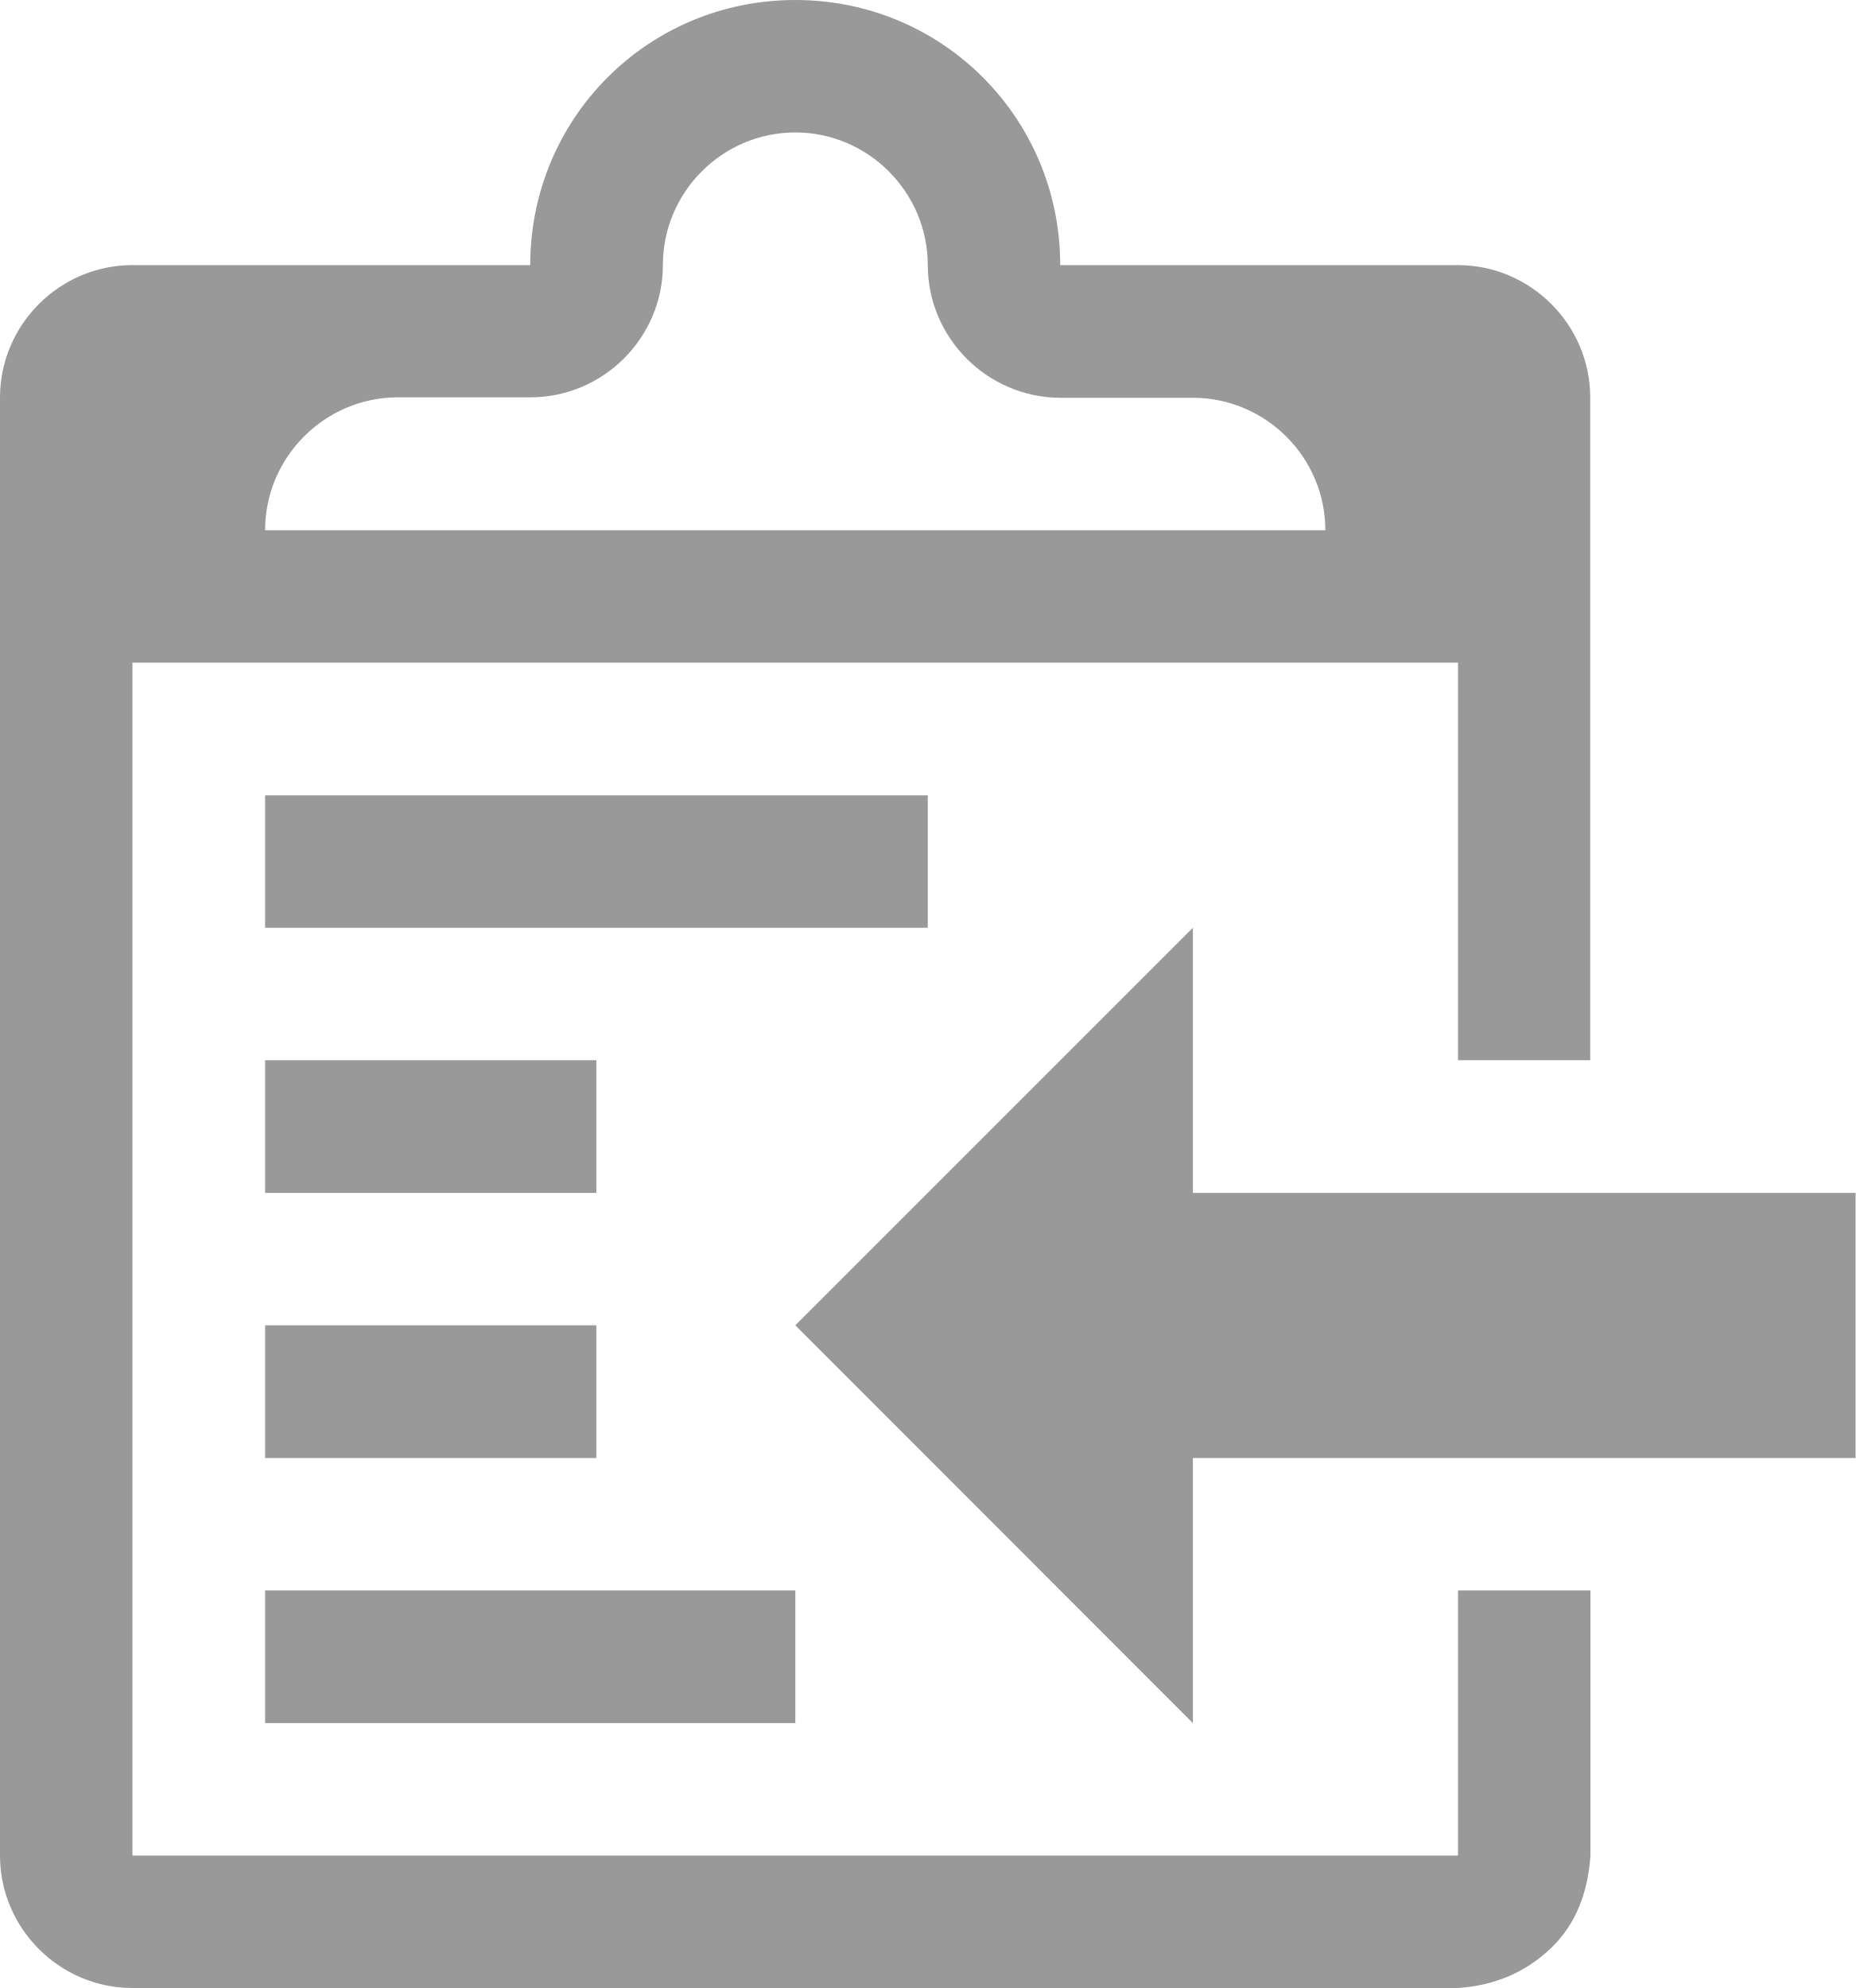
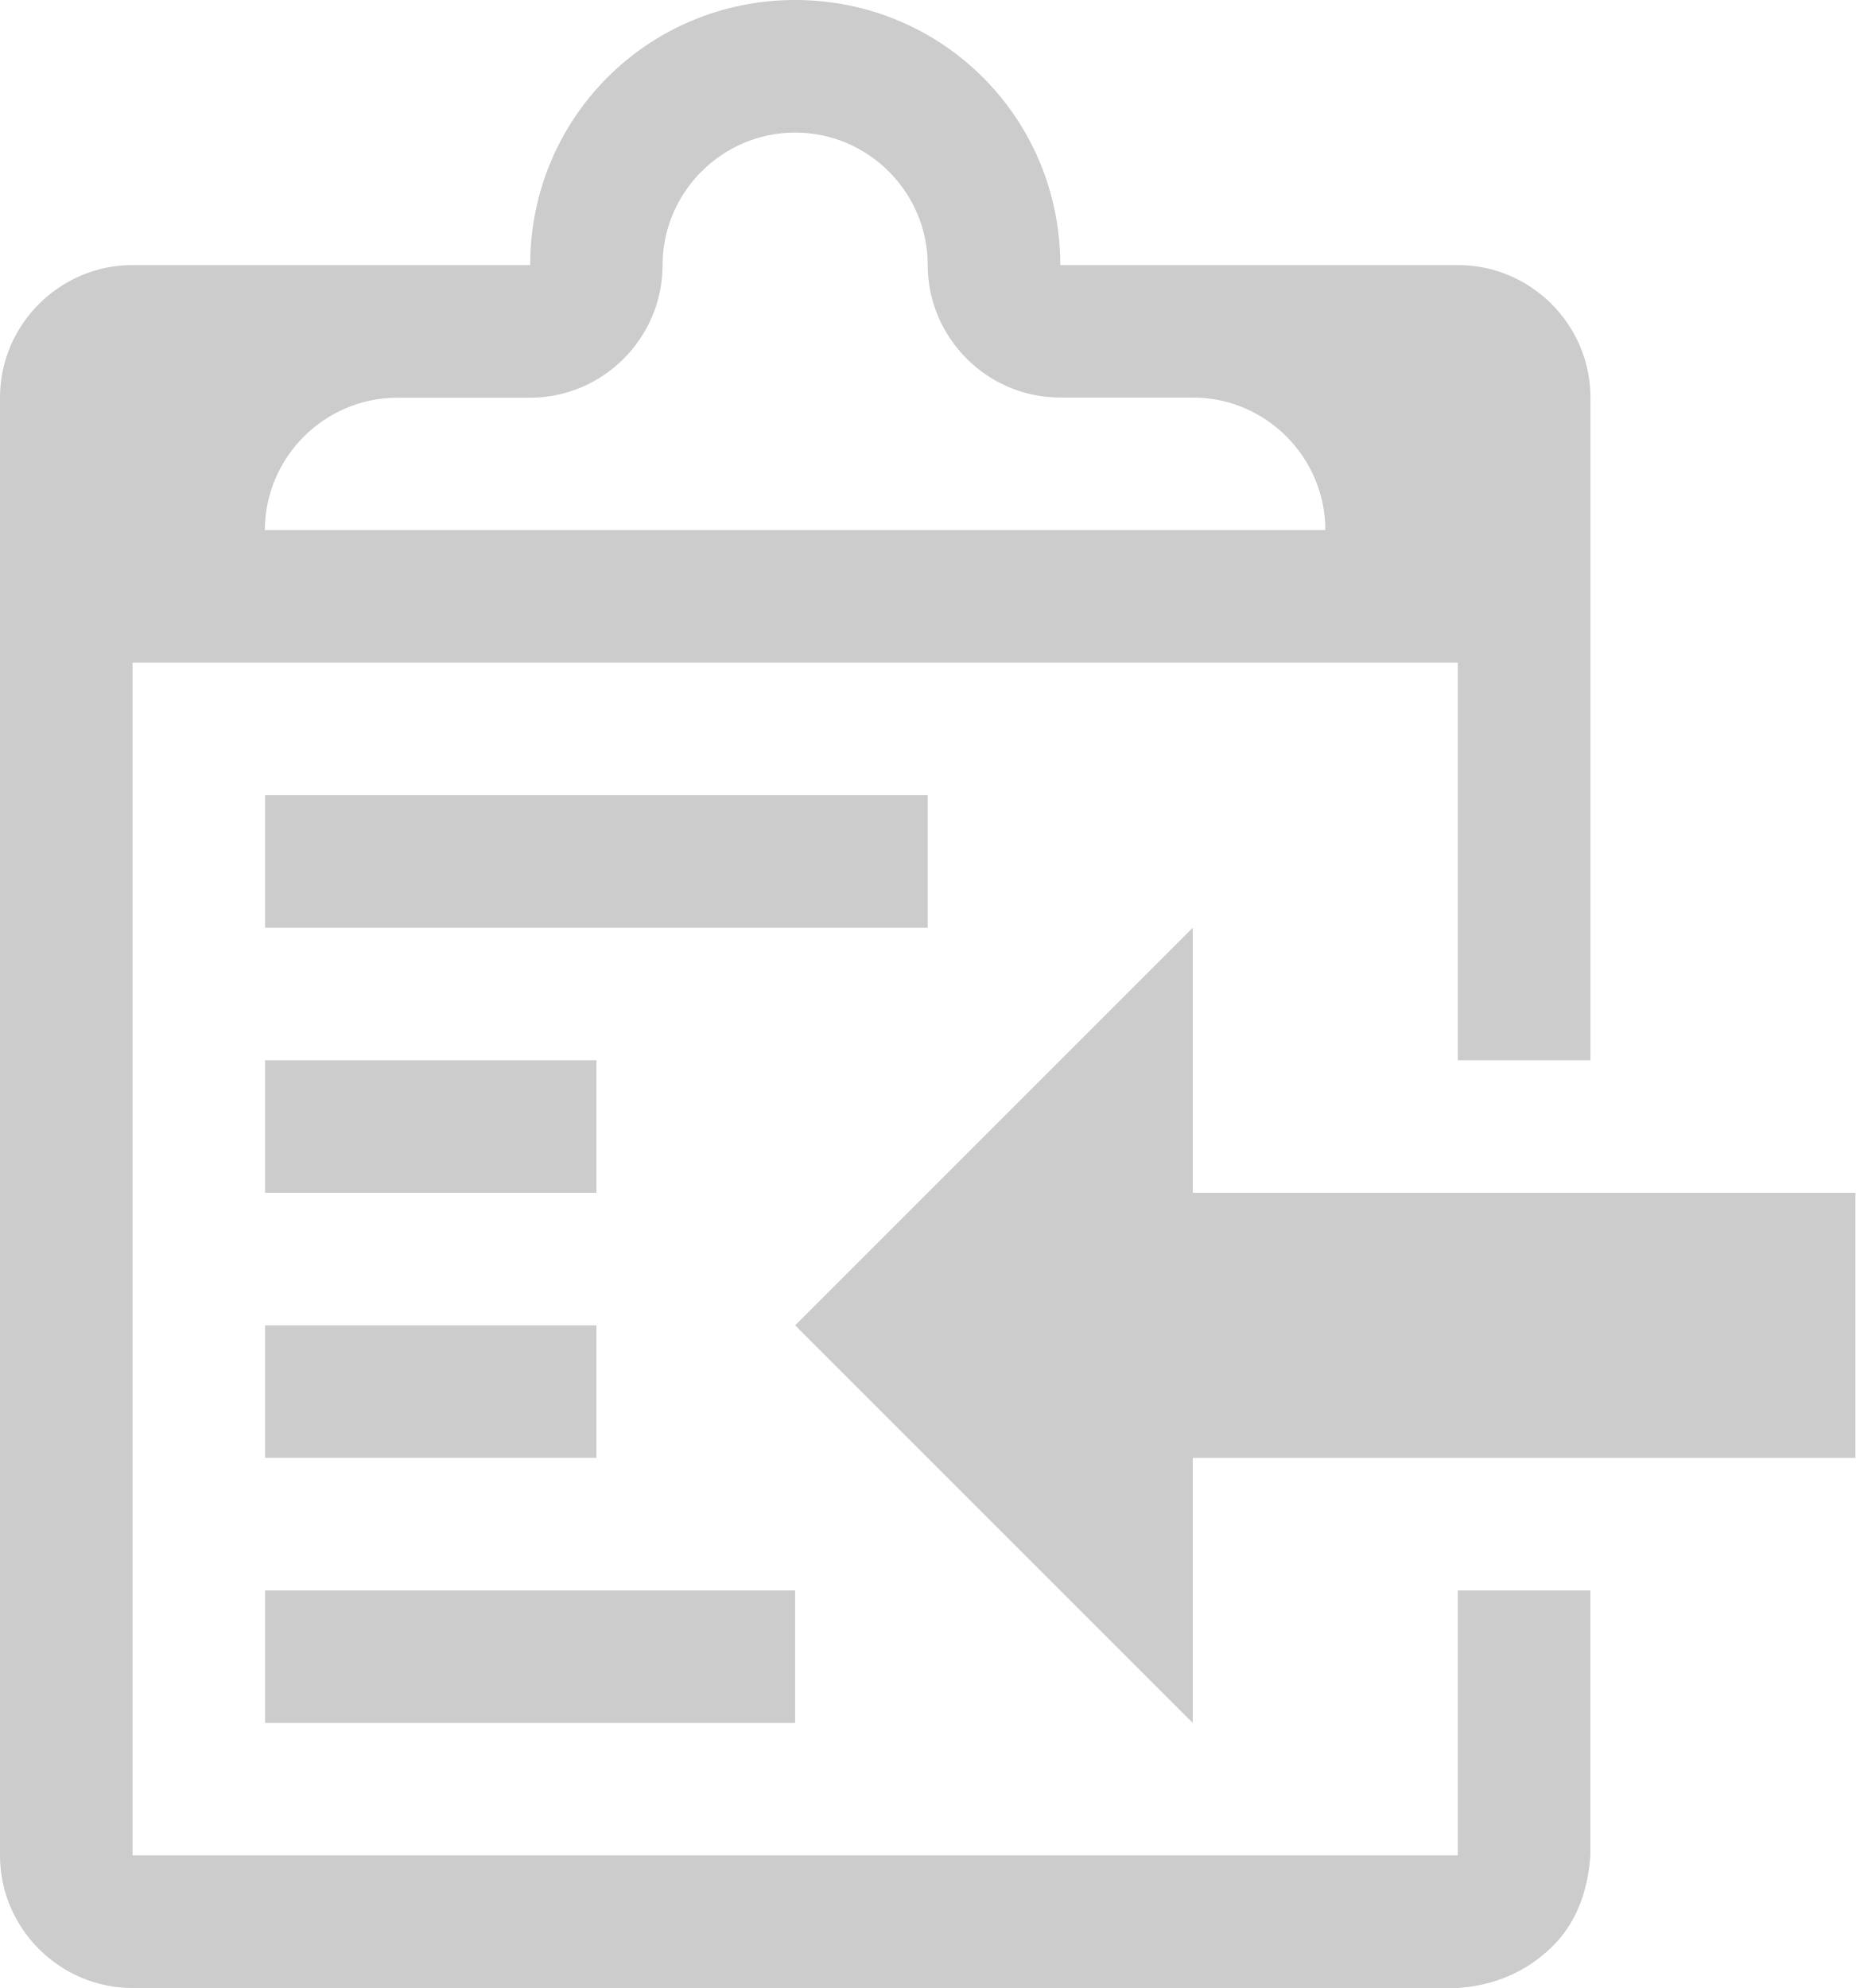
- <svg xmlns="http://www.w3.org/2000/svg" width="8mm" height="8.571mm" viewBox="0 0 8 8.571" version="1.1" id="svg8">
+ <svg xmlns="http://www.w3.org/2000/svg" width="20mm" height="21.429mm" viewBox="0 0 20 21.429" version="1.1" id="svg8">
  <defs id="defs2" />
-   <g id="layer1" transform="translate(0,-7.428571)" />
-   <path d="M 1.143,6.857 H 3.429 V 7.429 H 1.143 Z M 4,3.429 H 1.143 V 4 H 4 Z M 5.143,5.143 V 4 L 3.429,5.714 5.143,7.429 V 6.286 H 8 V 5.143 Z M 2.571,4.571 H 1.143 V 5.143 H 2.571 Z M 1.143,6.286 H 2.571 V 5.714 H 1.143 Z m 5.143,0.571 h 0.571 v 1.143 c -0.011,0.16 -0.063,0.297 -0.171,0.4 -0.109,0.103 -0.24,0.16 -0.4,0.171 H 0.571 C 0.257,8.571 0,8.314 0,8 V 1.714 C 0,1.4 0.257,1.143 0.571,1.143 H 2.286 C 2.286,0.509 2.794,0 3.429,0 4.063,0 4.571,0.509 4.571,1.143 h 1.714 c 0.314,0 0.571,0.257 0.571,0.571 V 4.571 H 6.286 V 2.857 H 0.571 V 8 H 6.286 Z M 1.143,2.286 h 4.571 c 0,-0.314 -0.257,-0.571 -0.571,-0.571 H 4.571 C 4.257,1.714 4,1.457 4,1.143 4,0.829 3.743,0.571 3.429,0.571 c -0.314,0 -0.571,0.257 -0.571,0.571 0,0.314 -0.257,0.571 -0.571,0.571 H 1.714 C 1.4,1.714 1.143,1.971 1.143,2.286 Z" id="path6" style="fill:#999999;fill-rule:evenodd;stroke-width:0.571" />
+   <g id="layer1" transform="translate(0,5.428572)" />
+   <path d="m 2.857,17.143 h 5.714 v 1.429 H 2.857 Z M 10,8.571 H 2.857 v 1.429 H 10 Z m 2.857,4.286 V 10 l -4.286,4.286 4.286,4.286 v -2.857 H 20 V 12.857 Z M 6.429,11.429 H 2.857 v 1.429 H 6.429 Z M 2.857,15.714 H 6.429 V 14.286 H 2.857 Z m 12.857,1.429 h 1.429 V 20 c -0.029,0.4 -0.157,0.743 -0.429,1 -0.271,0.257 -0.6,0.4 -1,0.429 H 1.429 C 0.643,21.429 0,20.786 0,20 V 4.286 c 0,-0.786 0.643,-1.429 1.429,-1.429 h 4.286 C 5.714,1.271 6.986,0 8.571,0 10.157,0 11.429,1.271 11.429,2.857 h 4.286 c 0.786,0 1.429,0.643 1.429,1.429 V 11.429 H 15.714 V 7.143 H 1.429 V 20 H 15.714 Z M 2.857,5.714 H 14.286 c 0,-0.786 -0.643,-1.429 -1.429,-1.429 H 11.429 C 10.643,4.286 10,3.643 10,2.857 10,2.071 9.357,1.429 8.571,1.429 c -0.786,0 -1.429,0.643 -1.429,1.429 0,0.786 -0.643,1.429 -1.429,1.429 h -1.429 c -0.786,0 -1.429,0.643 -1.429,1.429 z" id="path6" style="fill:#cccccc;fill-rule:evenodd;stroke-width:1.429" />
</svg>
